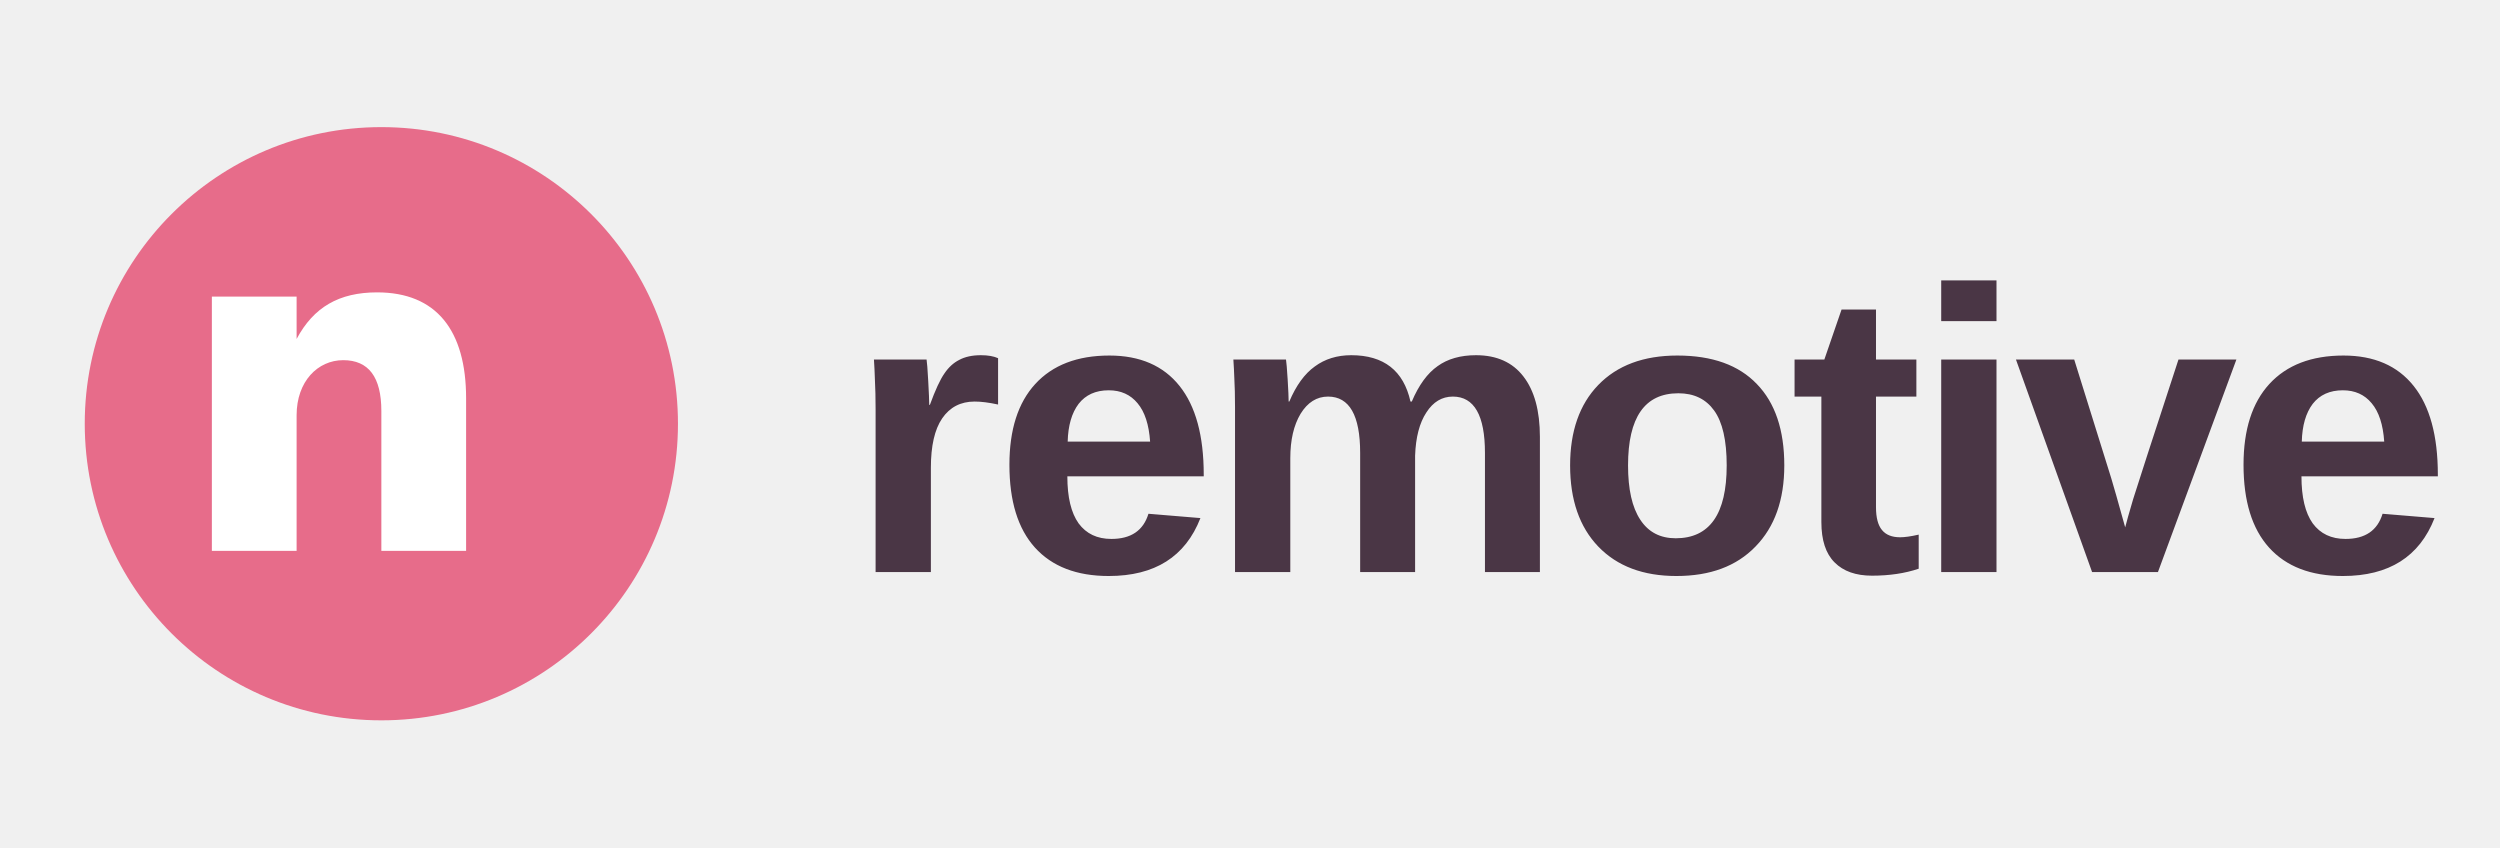
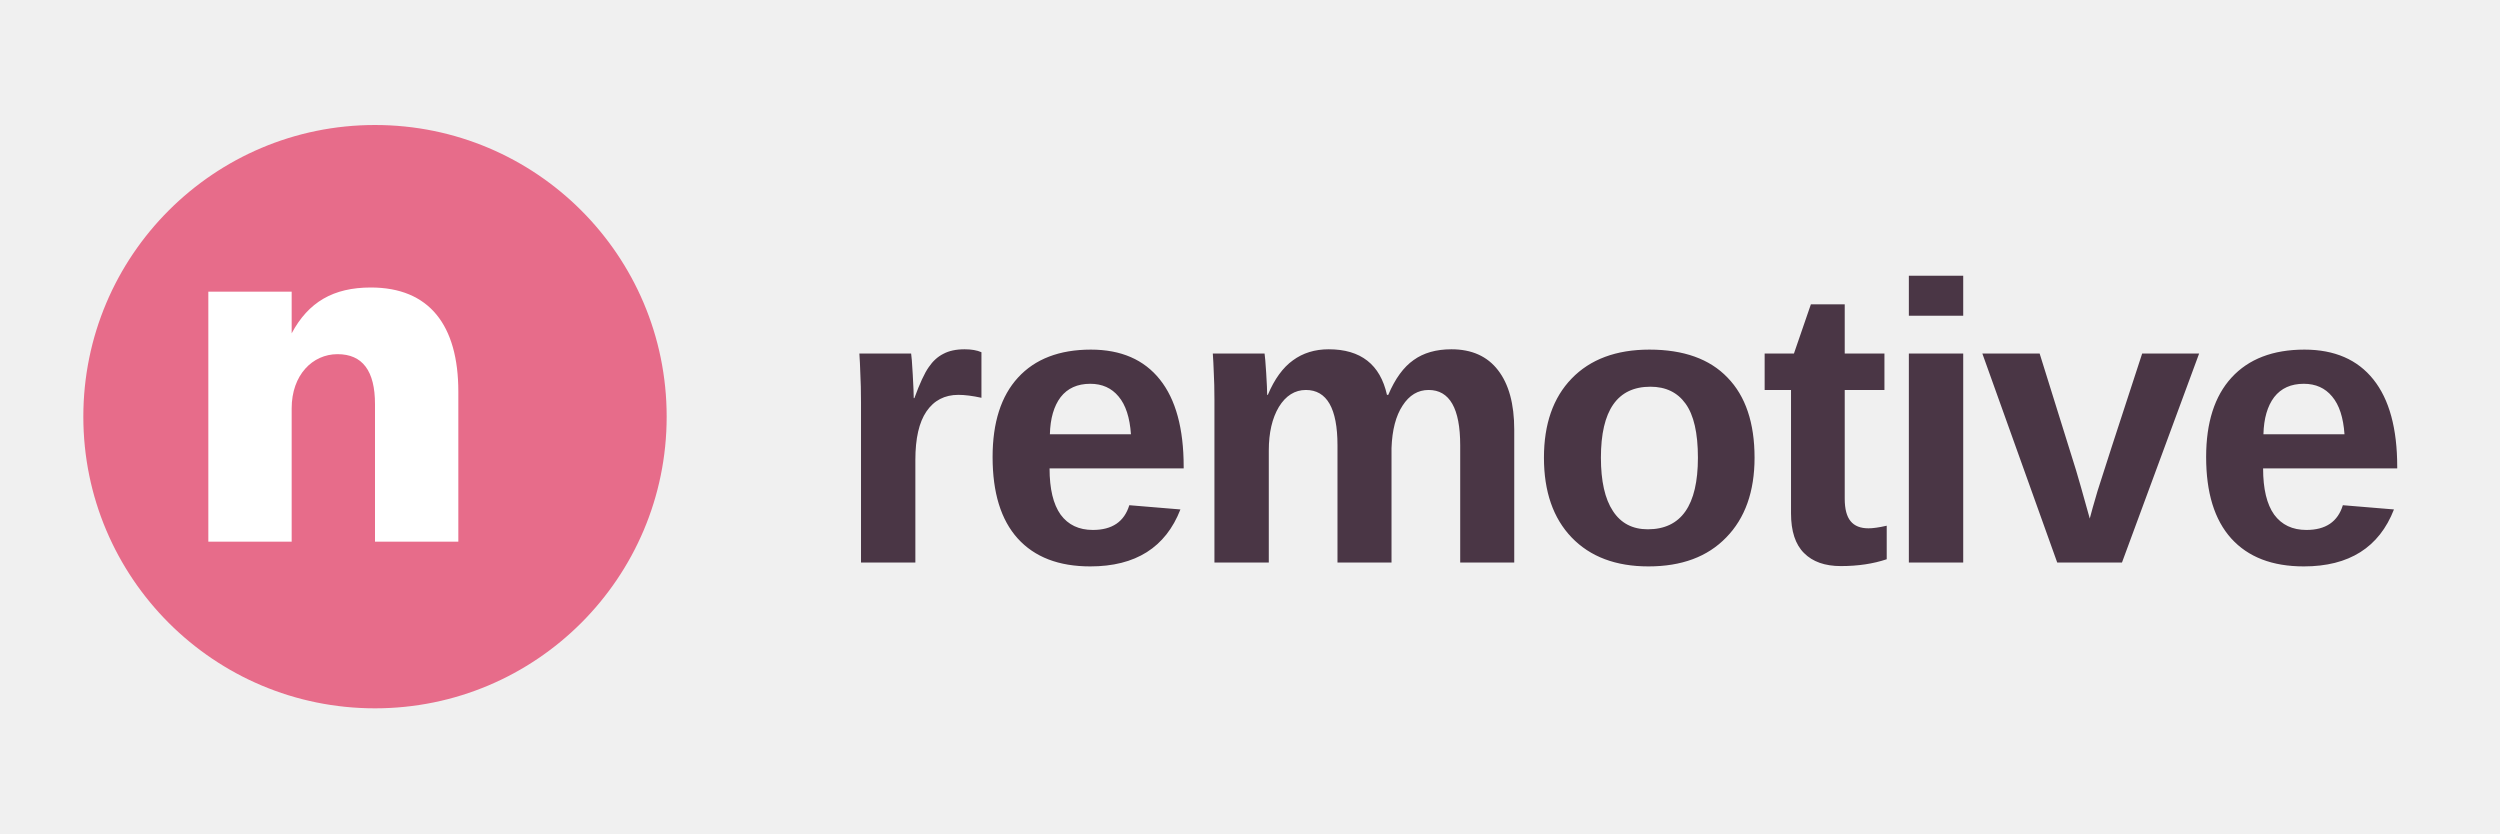
- <svg xmlns="http://www.w3.org/2000/svg" viewBox="0 0 118 40" role="img">
+ <svg xmlns="http://www.w3.org/2000/svg" viewBox="0 0 120 40" role="img">
  <circle cx="18" cy="20" r="14" fill="#E76C8A" />
  <path d="M10 26V14h4v2c.8-1.5 2-2.2 3.8-2.2 2.8 0 4.2 1.8 4.2 5V26h-4v-6.6c0-1.6-.6-2.4-1.8-2.4s-2.2 1-2.2 2.6V26z" fill="#fff" />
-   <text x="40" y="27" fill="#4A3645" font-family="Arial,Helvetica,sans-serif" font-size="19" font-weight="700" letter-spacing="-.5">remotive</text>
+   <text x="40" y="27" fill="#4A3645" font-family="Arial,Helvetica,sans-serif" font-size="19" font-weight="700" letter-spacing="-.5" textLength="75.2" lengthAdjust="spacingAndGlyphs">remotive</text>
</svg>
